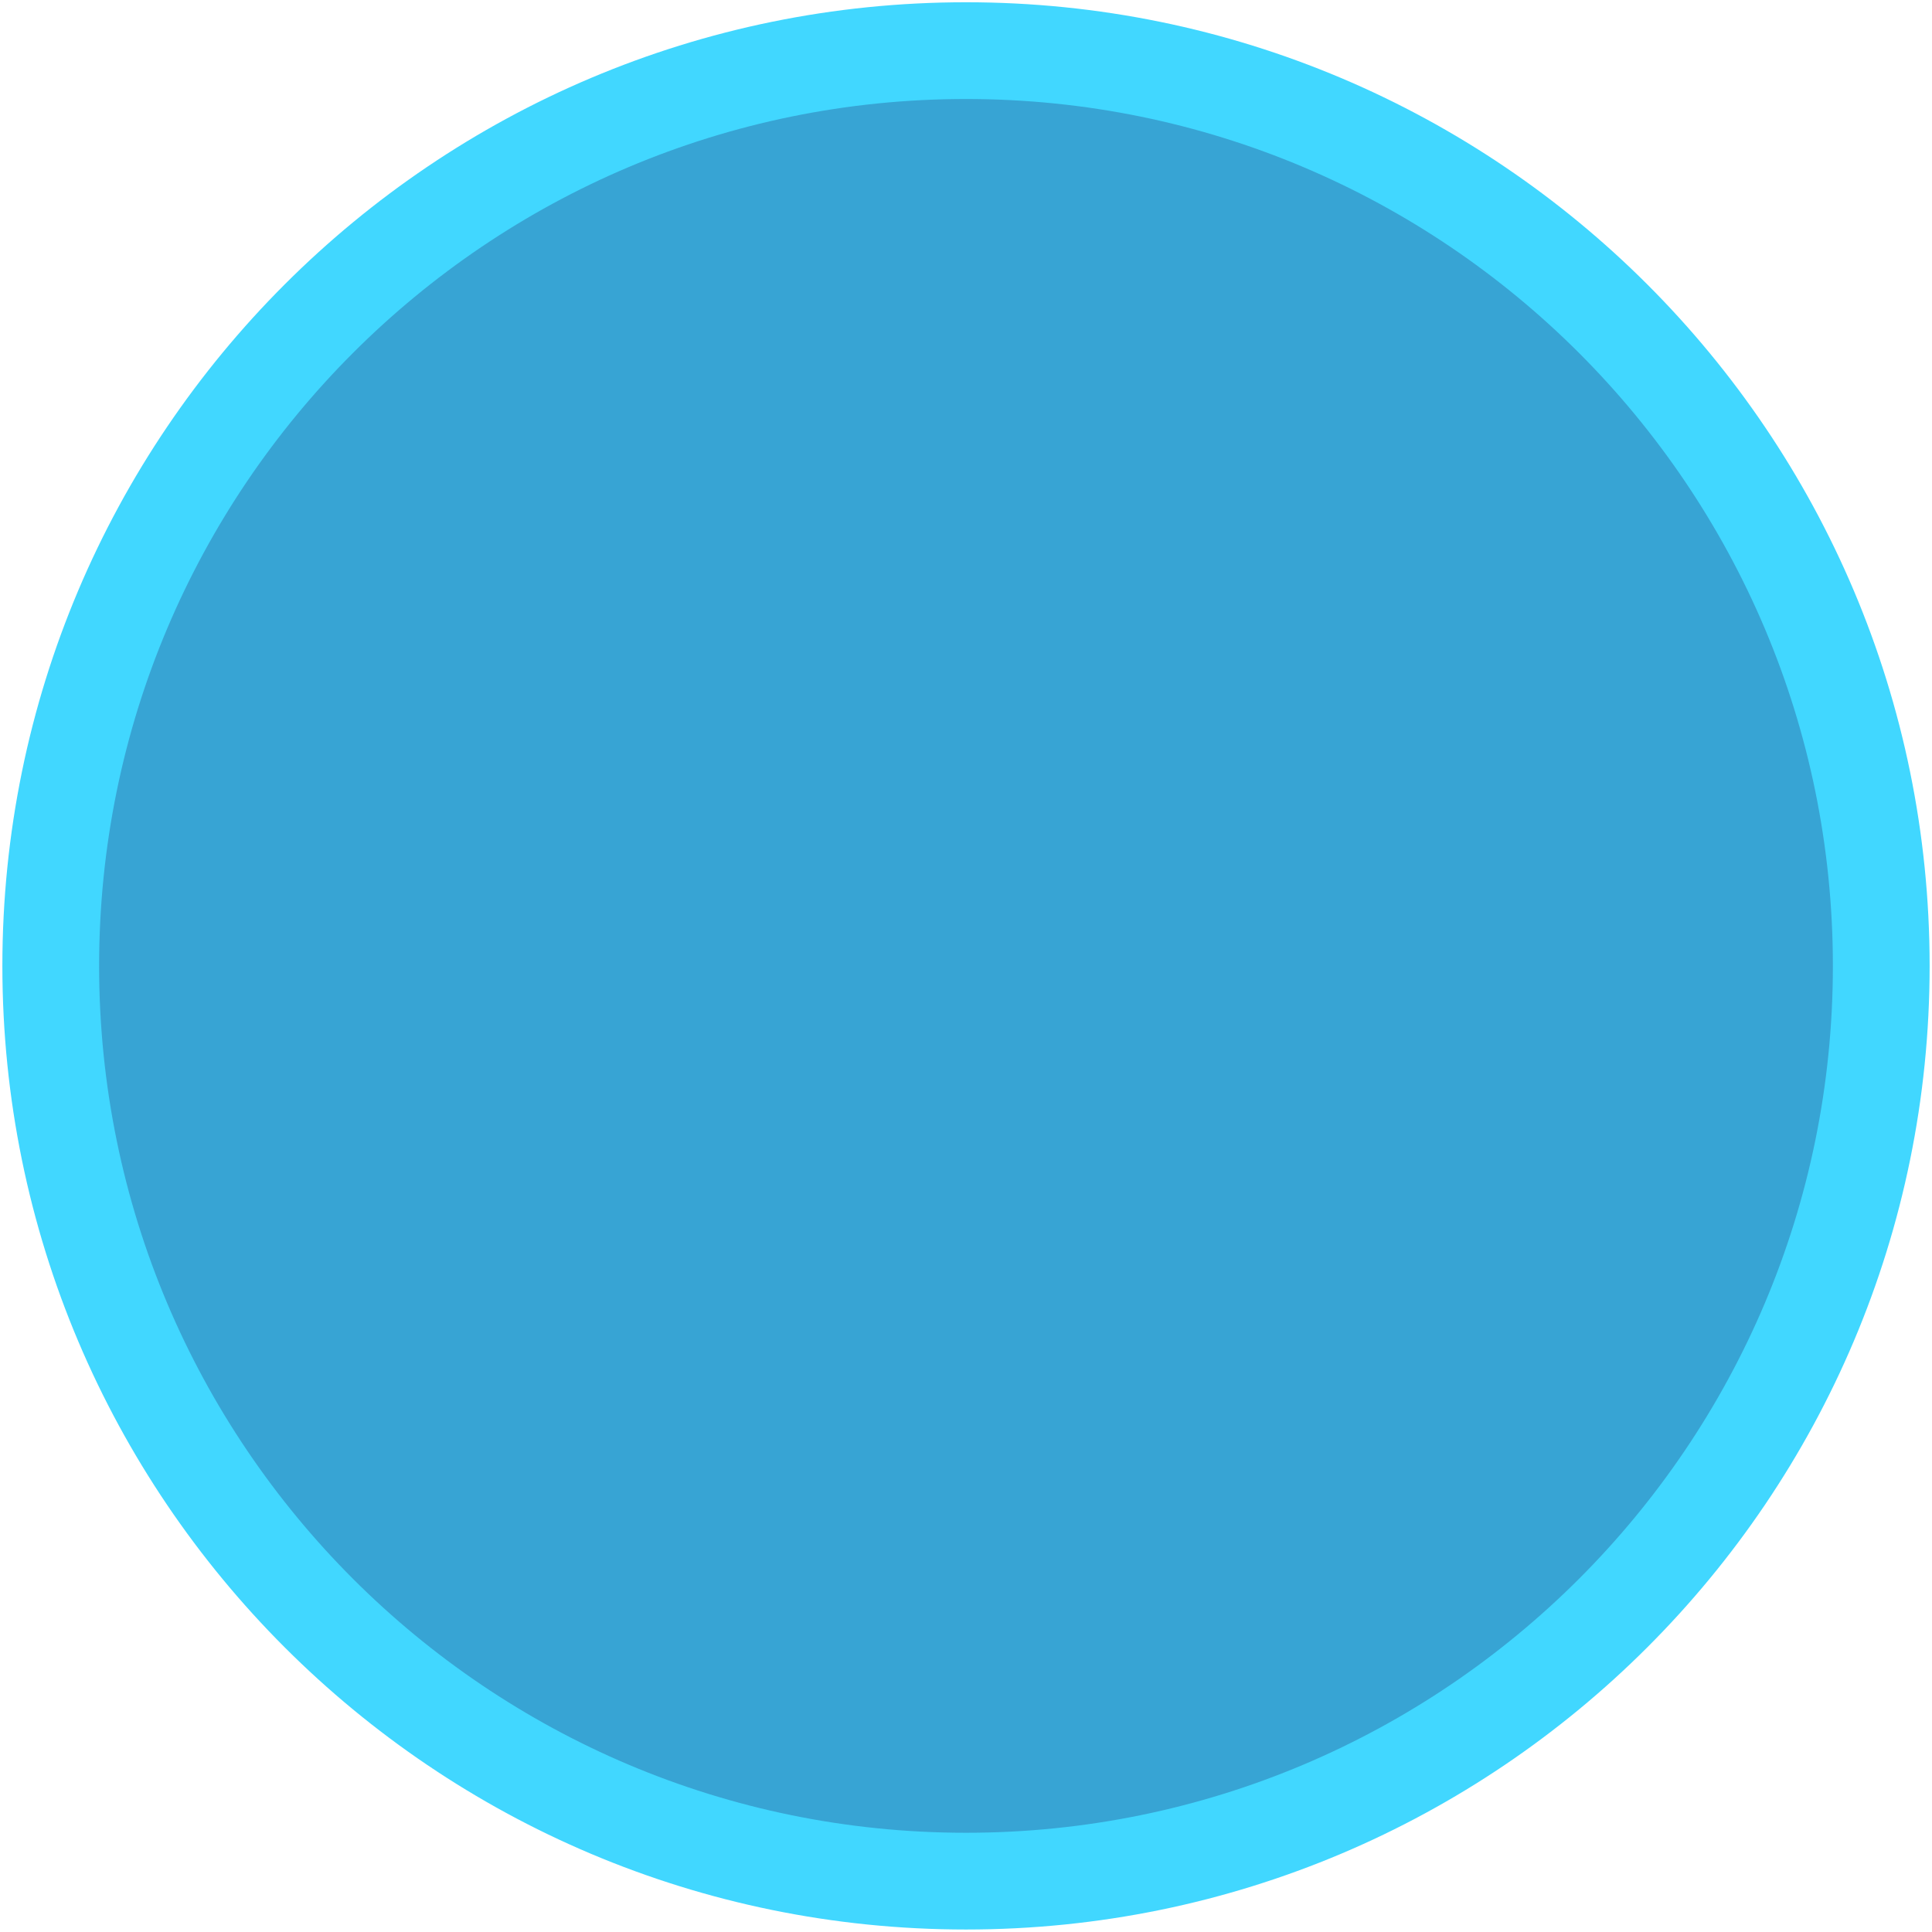
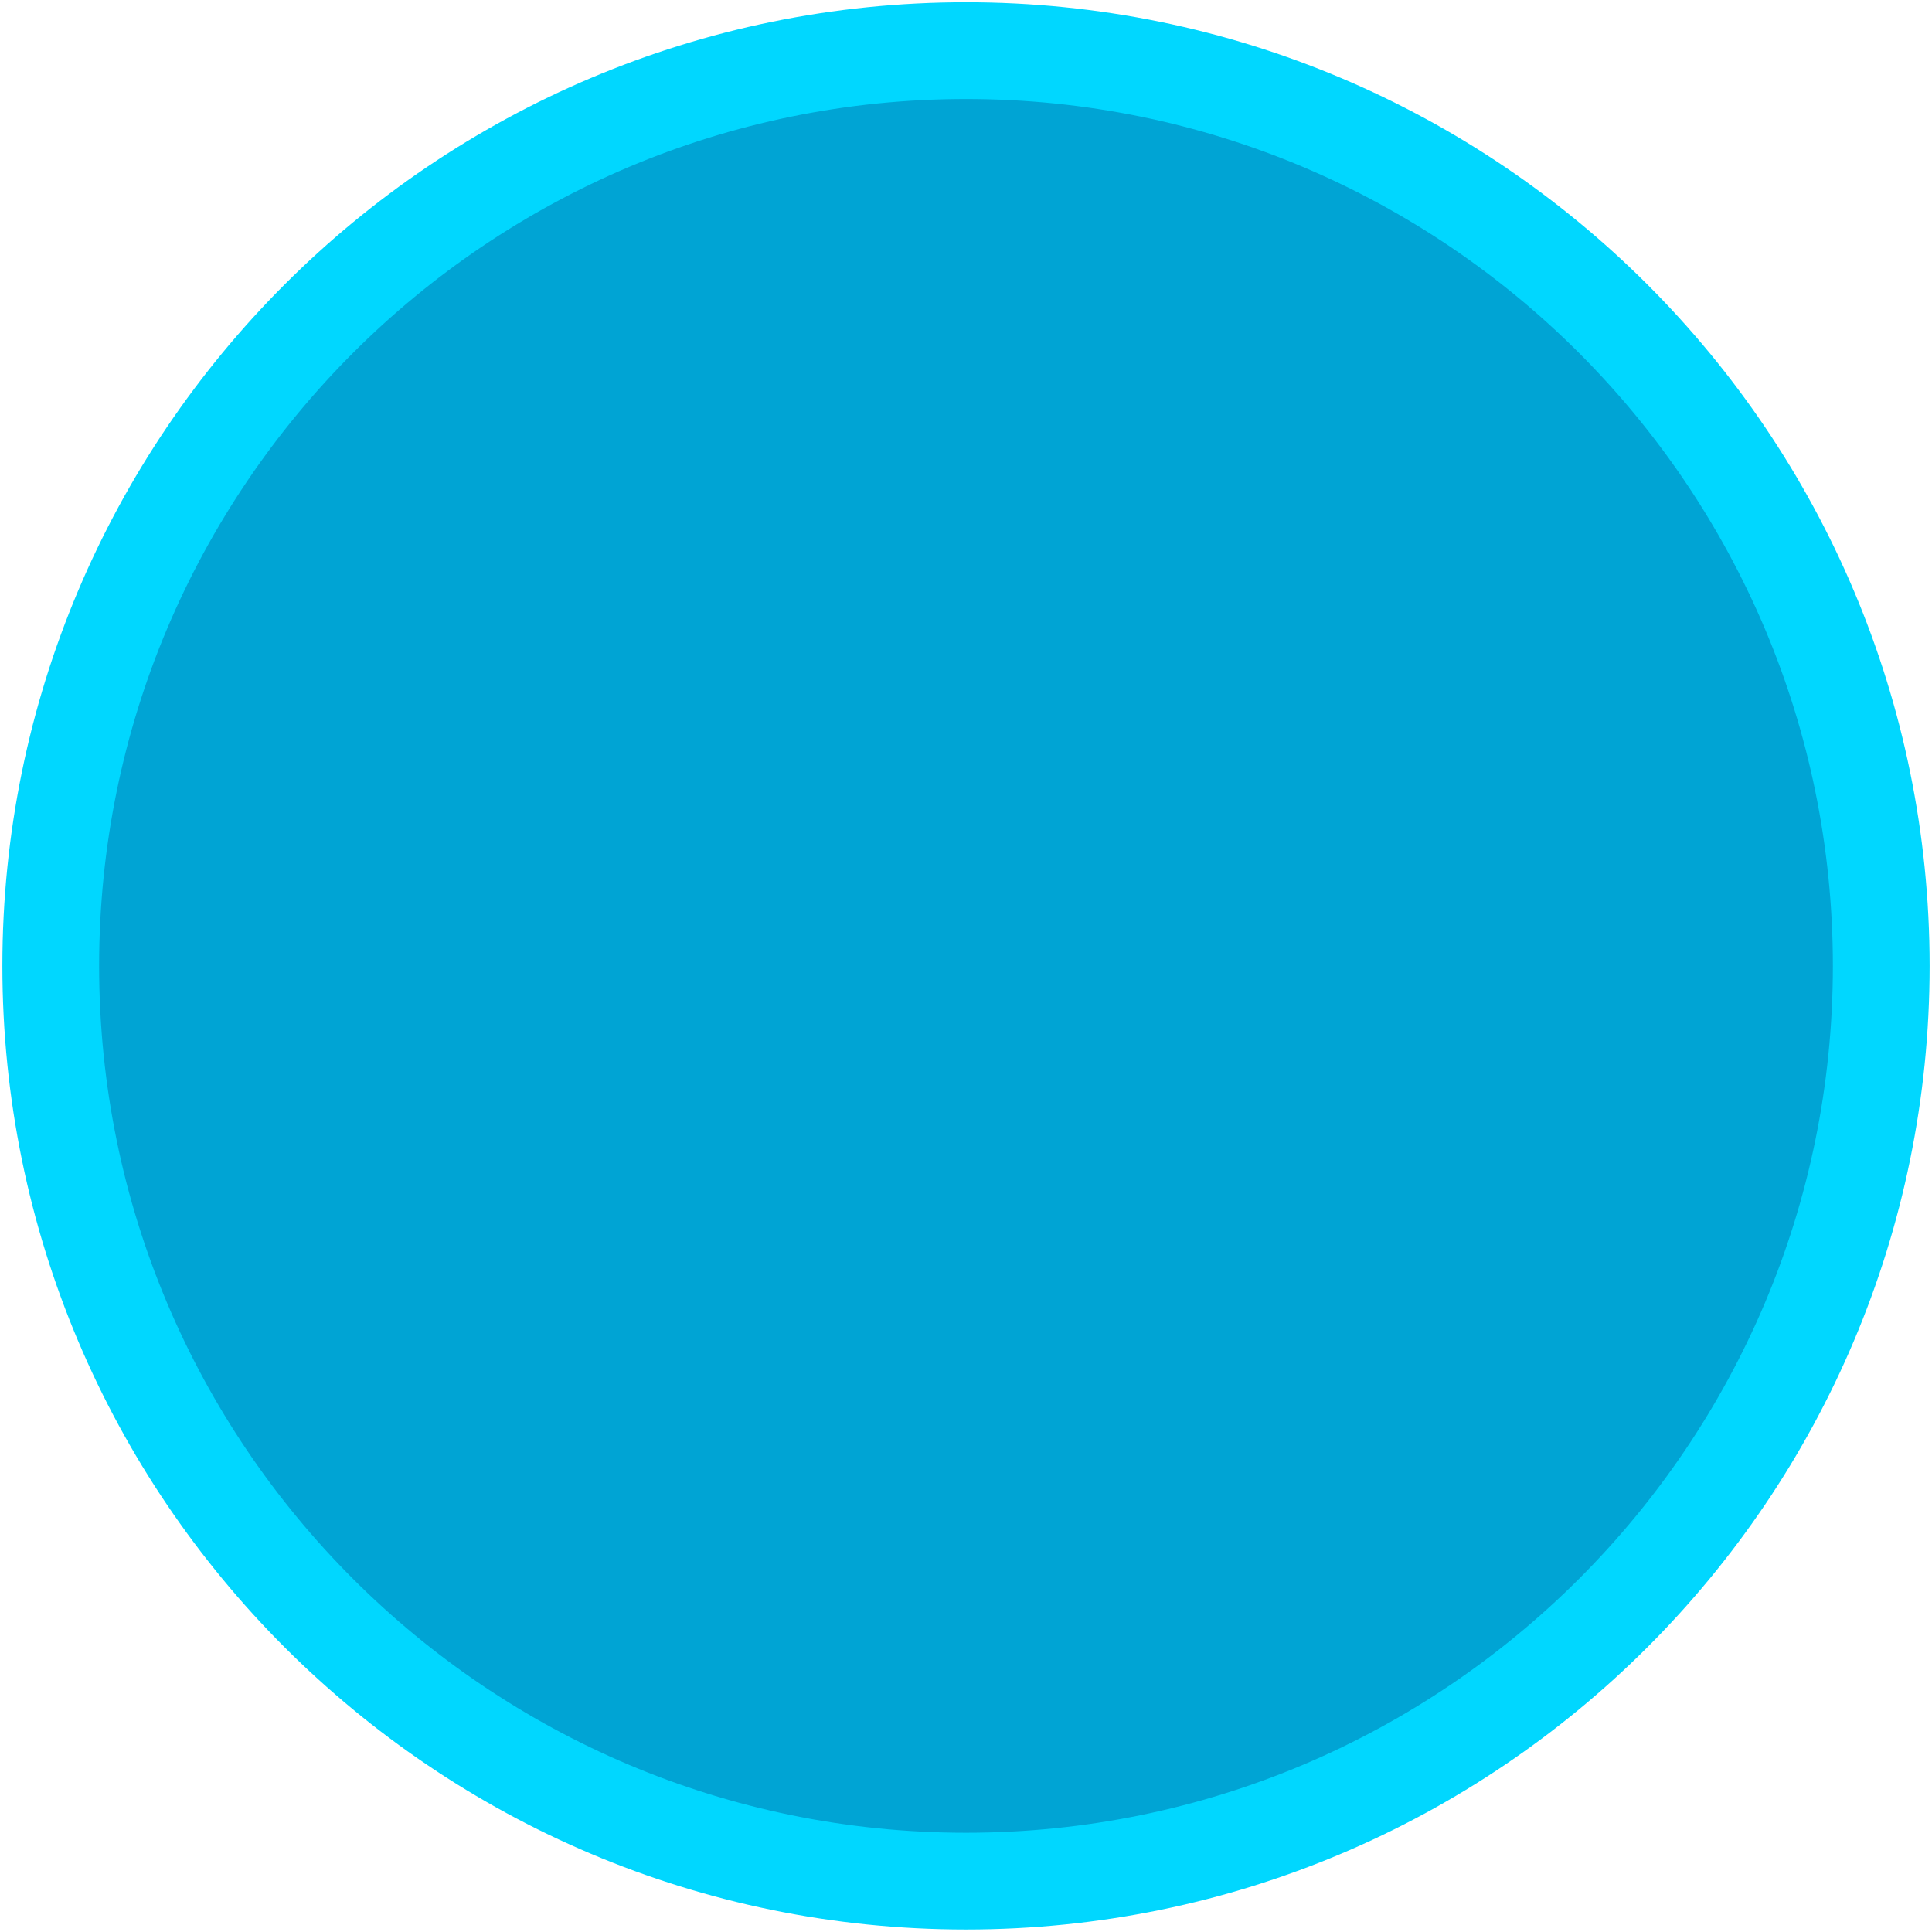
<svg xmlns="http://www.w3.org/2000/svg" id="svg8" version="1.1" viewBox="0 0 5.292 5.292" height="20" width="20">
  <defs id="defs2" />
  <g transform="translate(0,-291.7083)" id="layer1">
-     <circle r="2.507" cy="294.354" cx="2.646" id="path815" style="opacity:1;fill:#37a4d4;fill-opacity:1;stroke:#41d7ff;stroke-width:0.265;stroke-linecap:round;stroke-linejoin:miter;stroke-miterlimit:4;stroke-dasharray:none;stroke-opacity:1;paint-order:markers fill stroke" />
+     <circle r="2.507" cy="294.354" cx="2.646" id="path815" style="opacity:1;fill:#00a4d4;fill-opacity:1;stroke:#00d7ff;stroke-width:0.265;stroke-linecap:round;stroke-linejoin:miter;stroke-miterlimit:4;stroke-dasharray:none;stroke-opacity:1;paint-order:markers fill stroke" />
  </g>
</svg>
